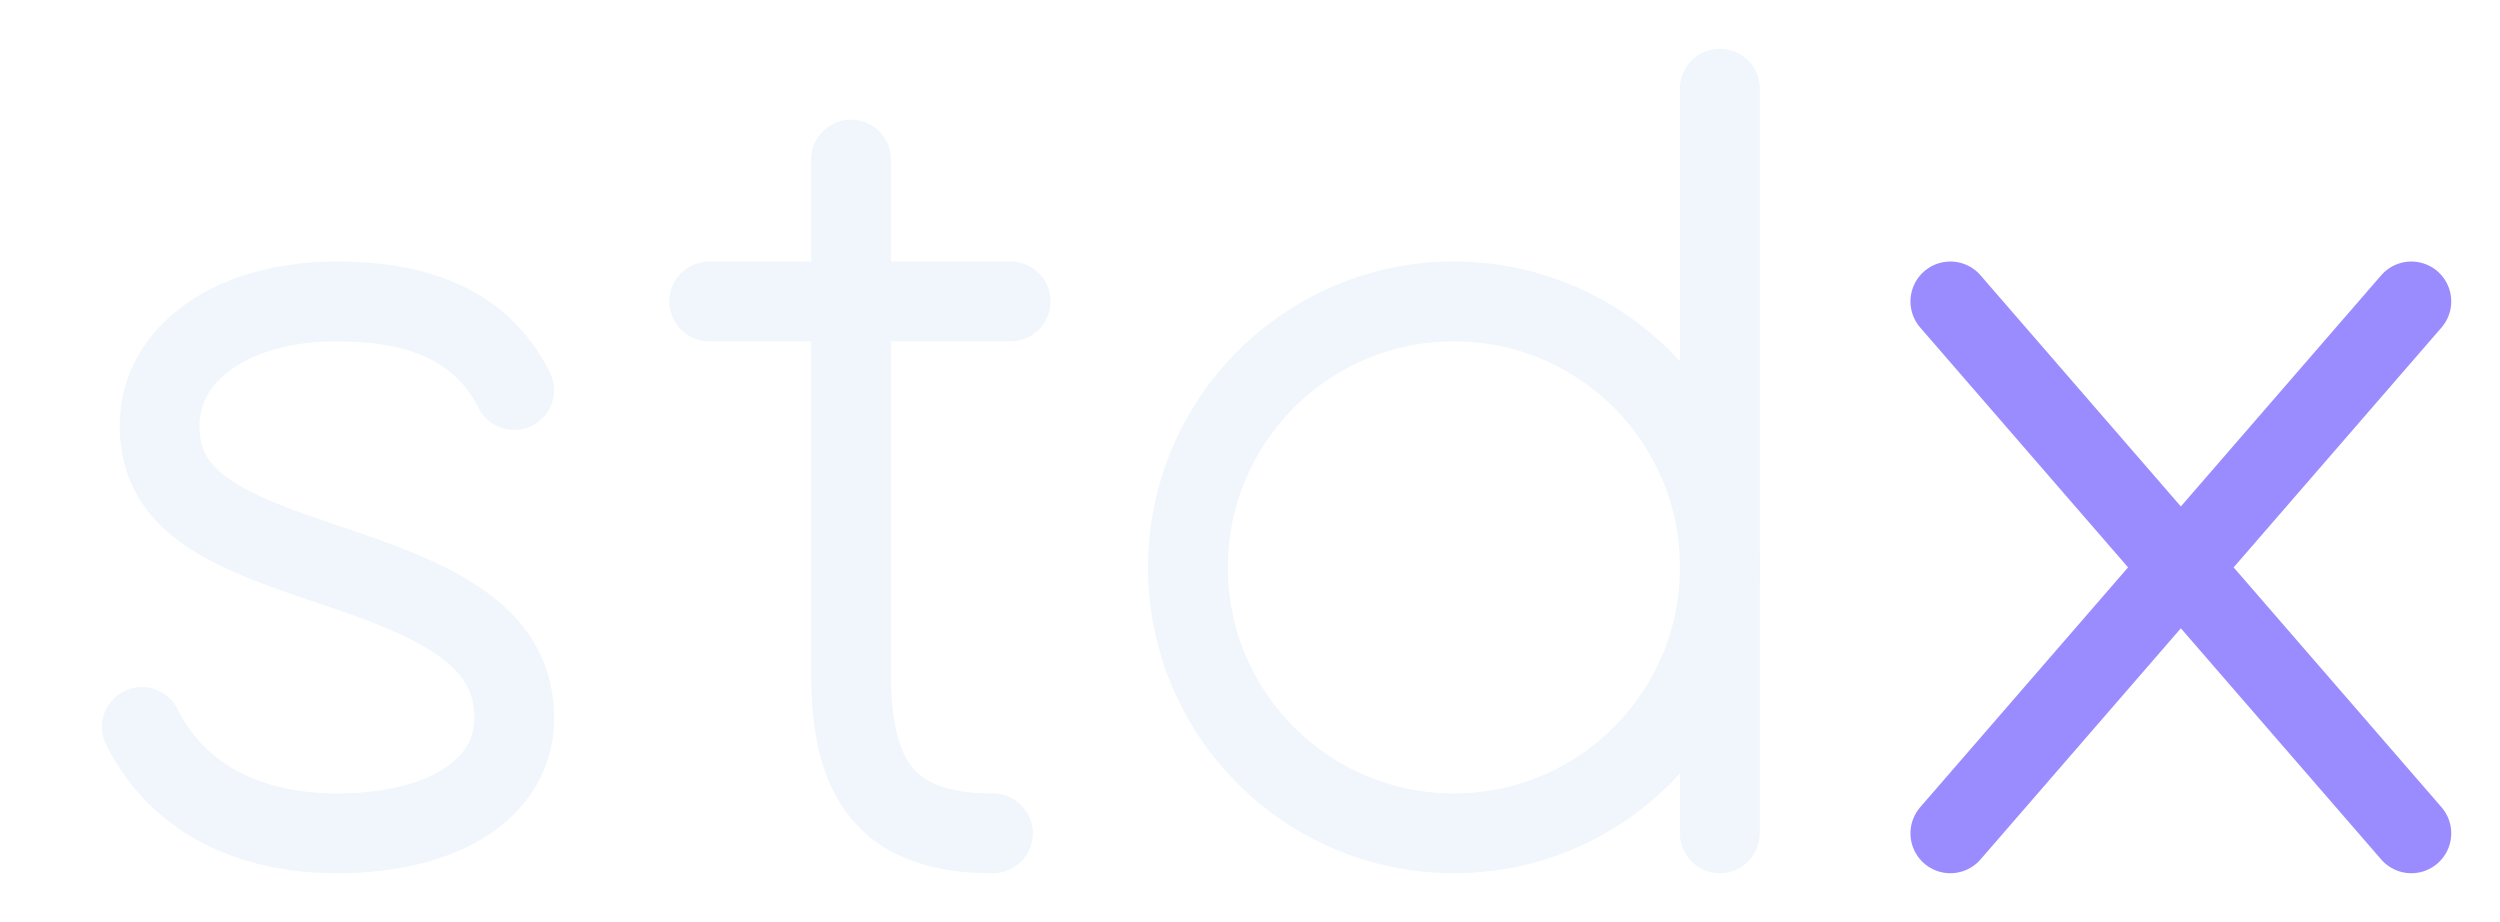
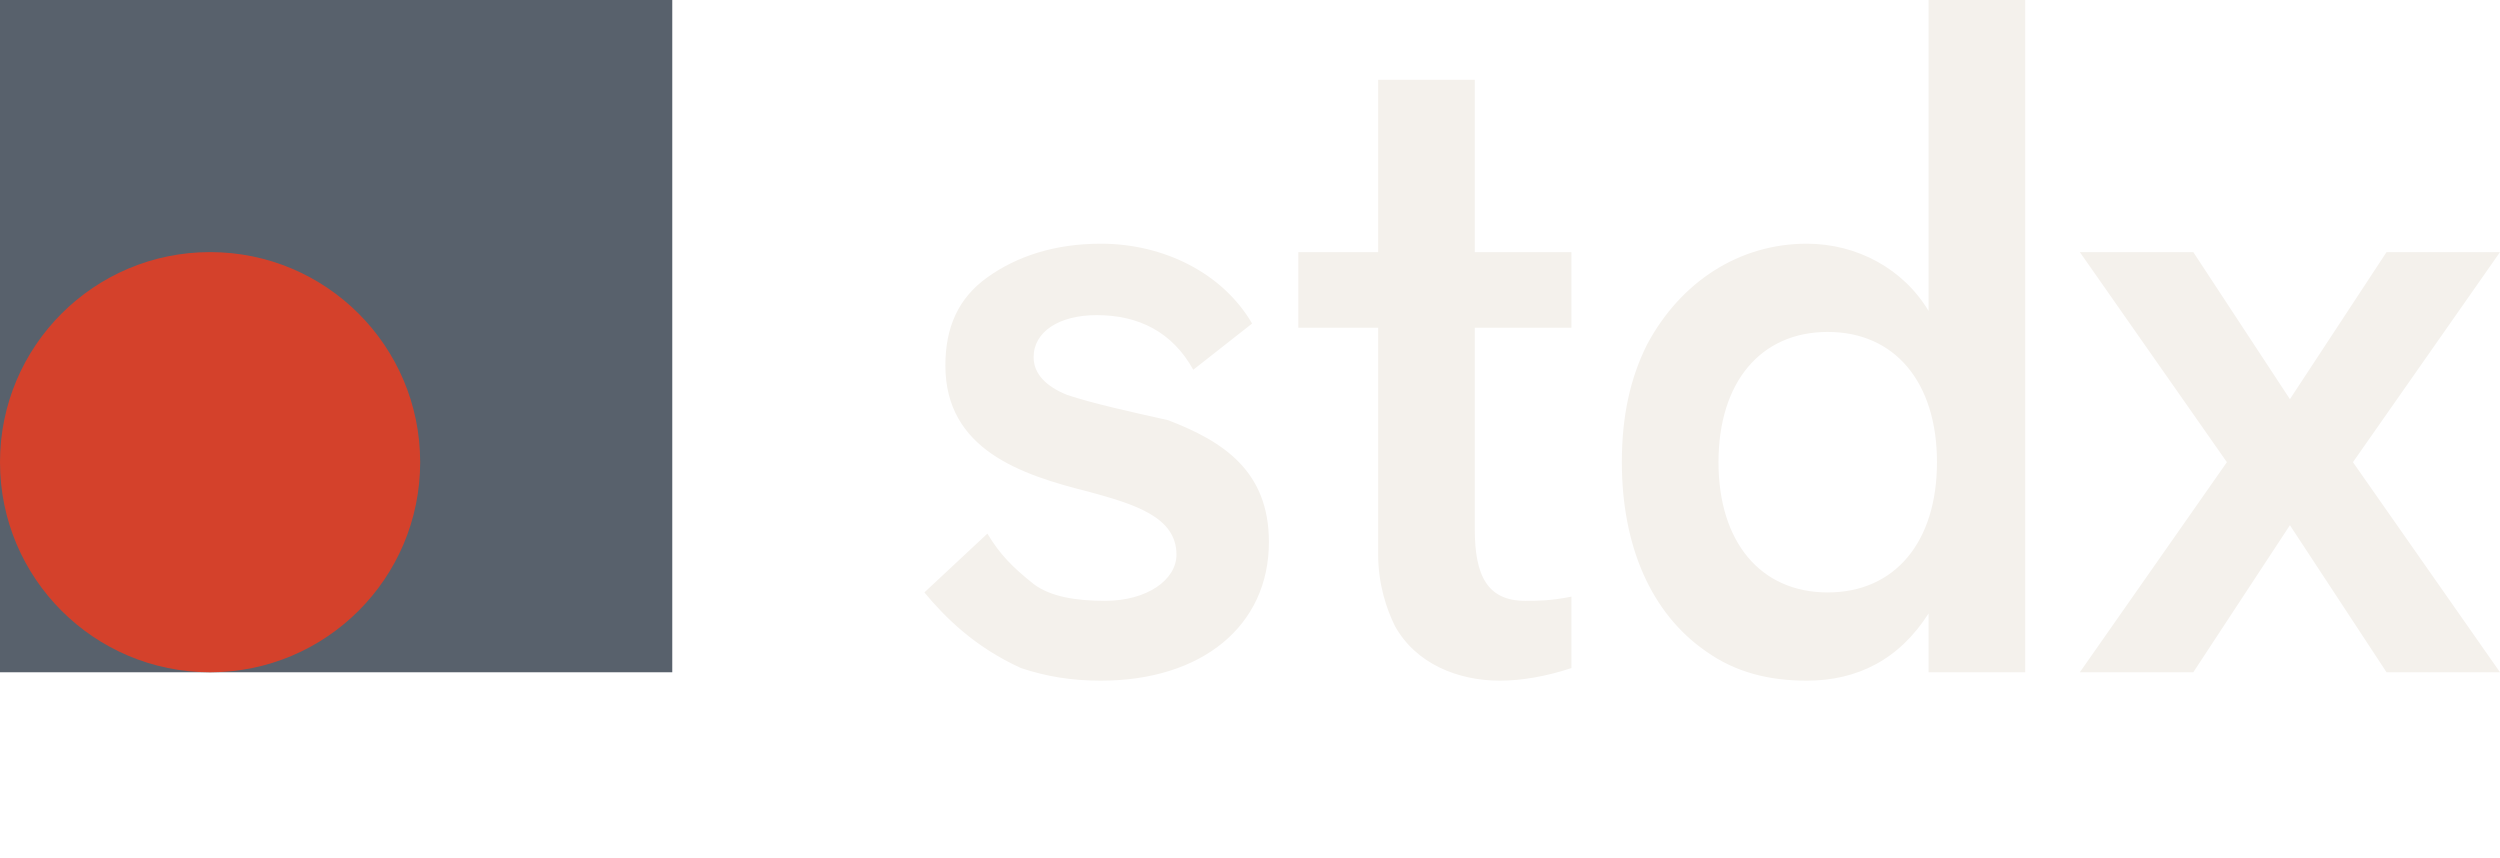
- <svg xmlns="http://www.w3.org/2000/svg" aria-label="stdx" viewBox="-3 -3 141 52">
-   <g fill="none" stroke-linecap="round" stroke-linejoin="round" stroke-width="4.5">
-     <g stroke="#f0f6fc">
-       <path d="M26 19c-2-4-6-5-10-5-6 0-10 3-10 7 0 4.5 4 6 10 8s10 4 10 8.5c0 4-4 6.5-10 6.5-5 0-9-2-11-6M45 6v29c0 6 2 9 8 9M37 14h17" />
-       <circle cx="79" cy="29" r="15" />
-       <path d="M94 2v42" />
-     </g>
-     <path stroke="#9a8cff" d="m107 14 26 30m0-30-26 30" />
-   </g>
+ <svg xmlns="http://www.w3.org/2000/svg" viewBox="0 0 595 204">
+   <path fill="#58616c" d="M0 0h160v160H0z" />
+   <circle cx="50" cy="110" r="50" fill="#d4412b" />
+   <path fill="#f4f1ec" d="M262 162c24 0 40-13 40-33 0-17-11-24-24-29-9-2-18-4-24-6-5-2-8-5-8-9 0-6 6-10 15-10 10 0 18 4 23 13l14-11c-7-12-21-19-36-19-11 0-20 3-27 8s-10 12-10 21c0 20 18 26 34 30 11 3 21 6 21 15 0 6-7 11-17 11-7 0-13-1-17-4-5-4-8-7-11-12l-15 14c5 6 12 13 23 18 6 2 12 3 19 3m95 0c5 0 11-1 17-3v-17c-5 1-8 1-11 1-9 0-12-6-12-17V78h23V60h-23V19h-23v41h-19v18h19v54c0 7 2 13 4 17 5 9 15 13 25 13m73 0c12 0 22-5 29-16v14h23V0h-23v74c-6-10-17-16-29-16-16 0-30 9-38 24-4 8-6 17-6 28 0 20 7 36 20 45 7 5 15 7 24 7m5-21c-16 0-26-12-26-31s10-31 26-31 26 12 26 31-10 31-26 31m60 19h27l23-35 23 35h27l-35-50 35-50h-27l-23 35-23-35h-27l35 50Z" />
</svg>
